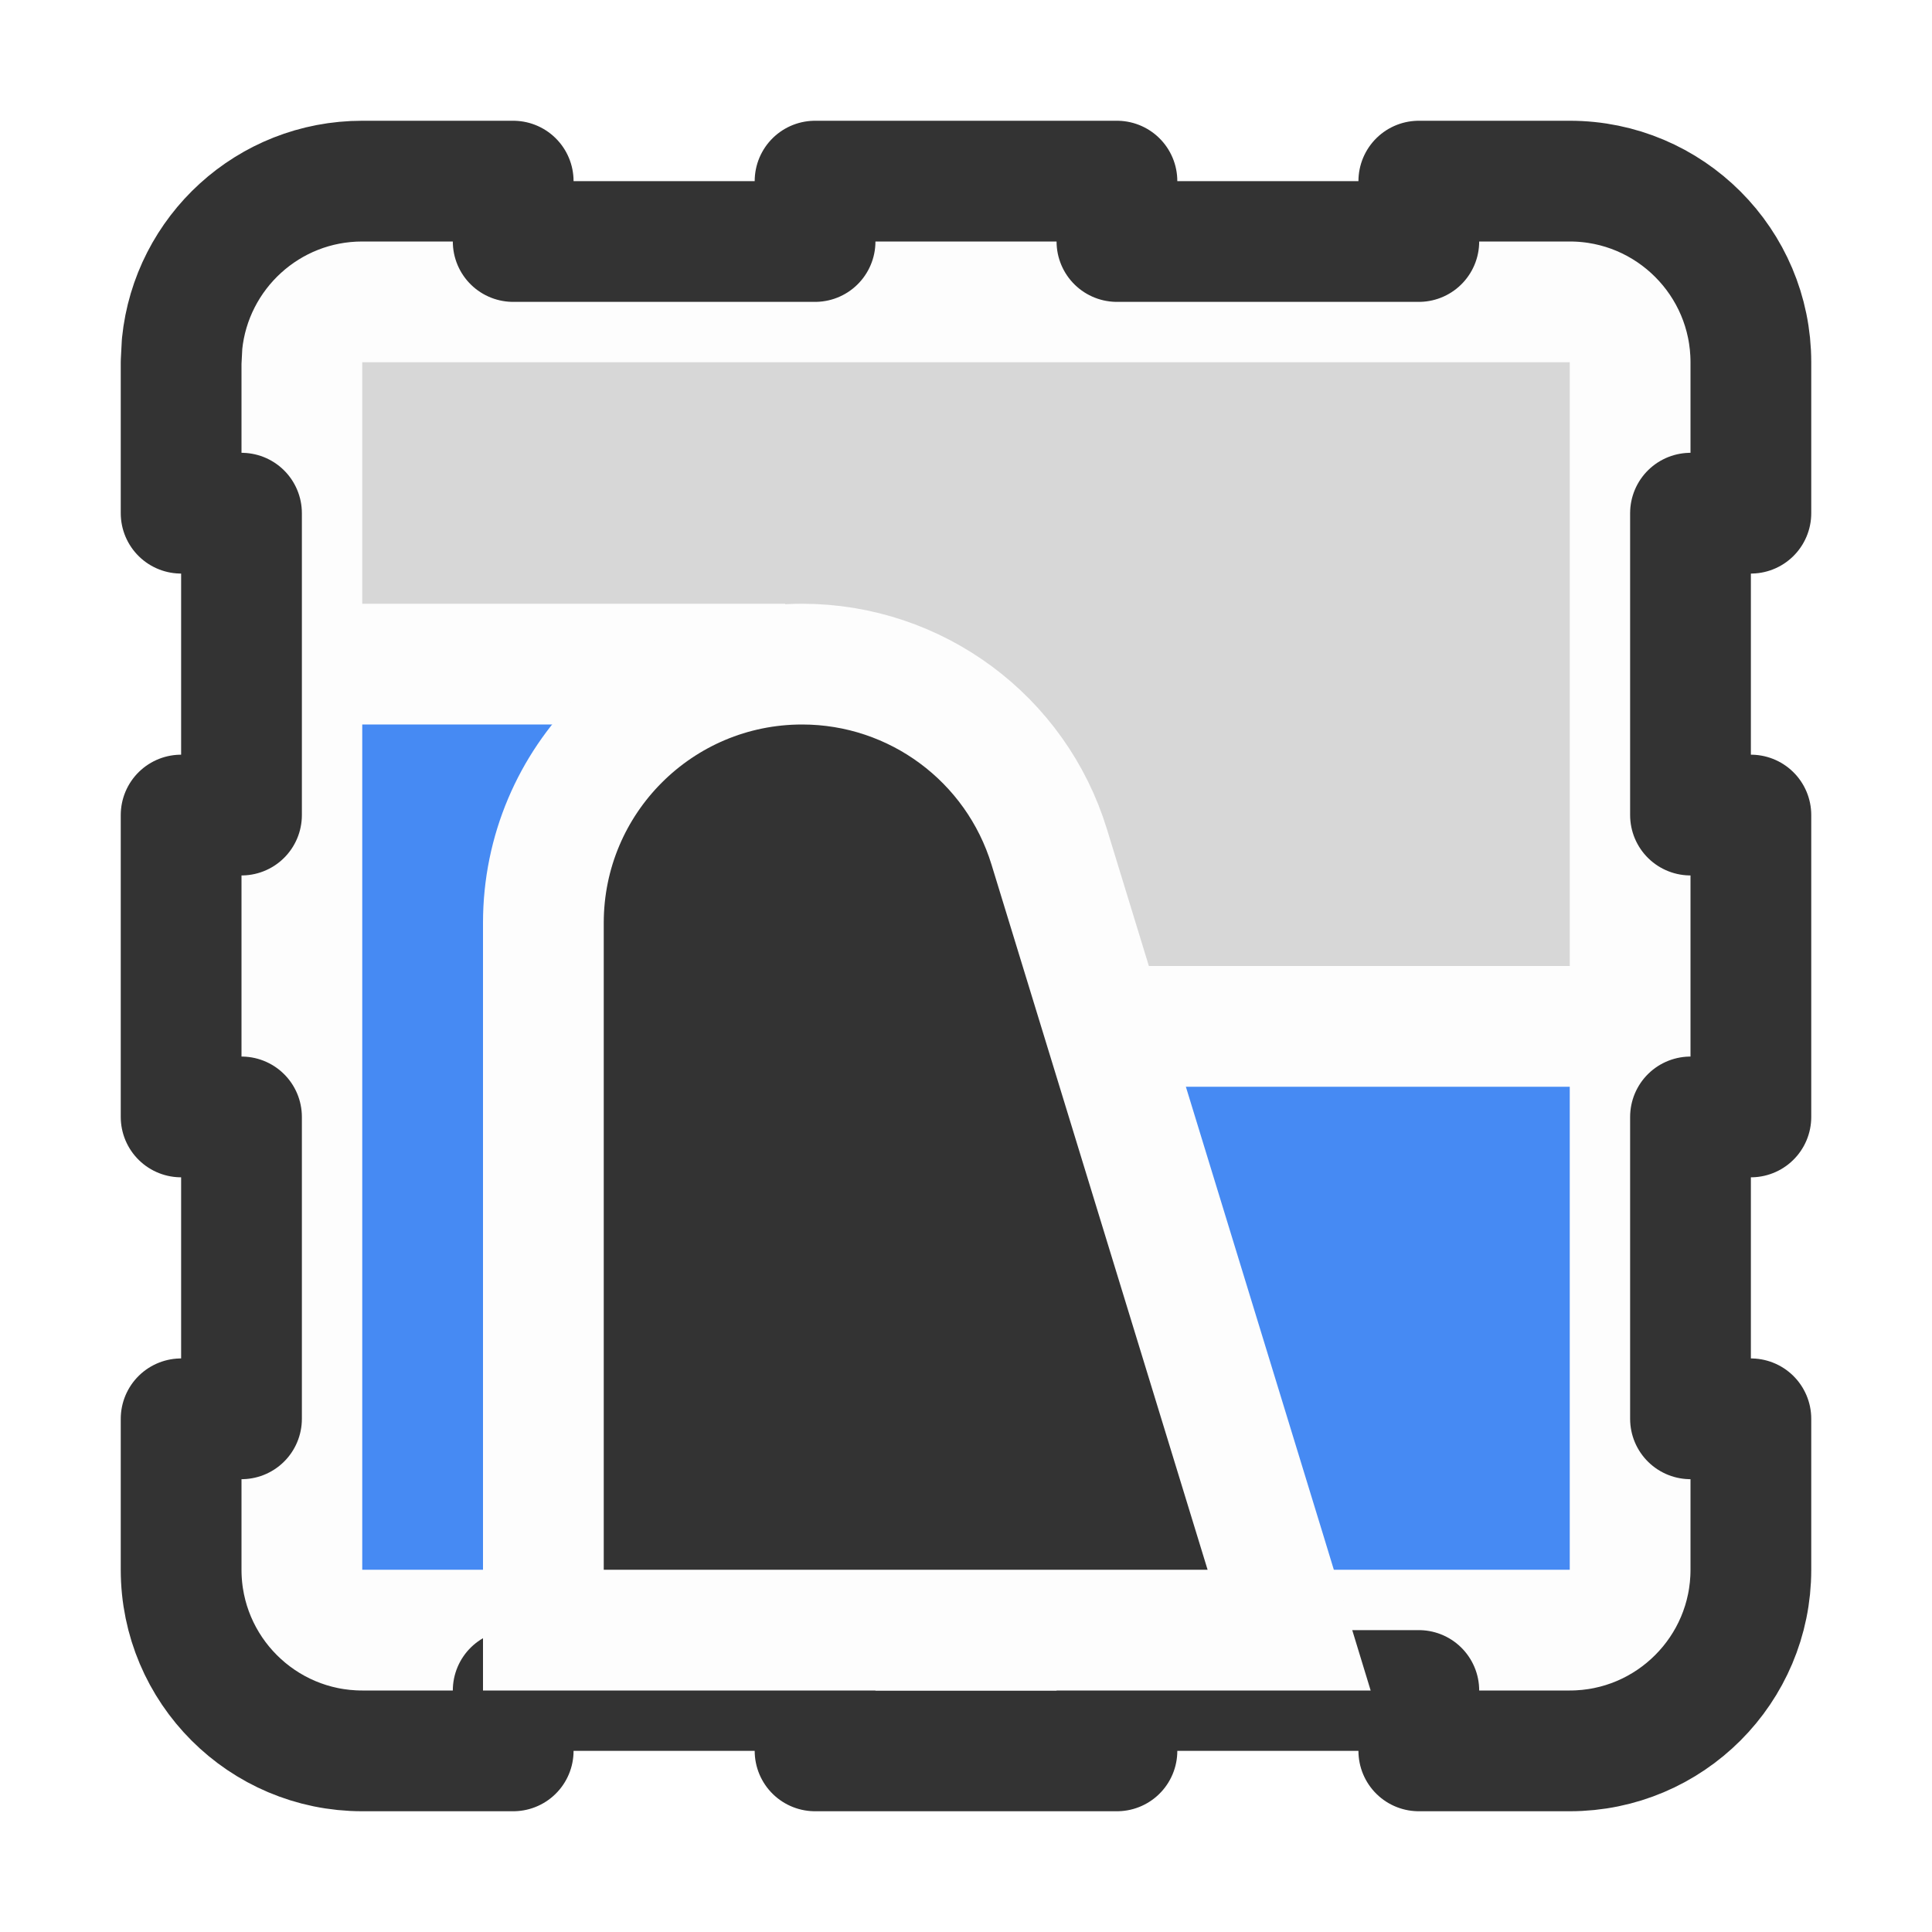
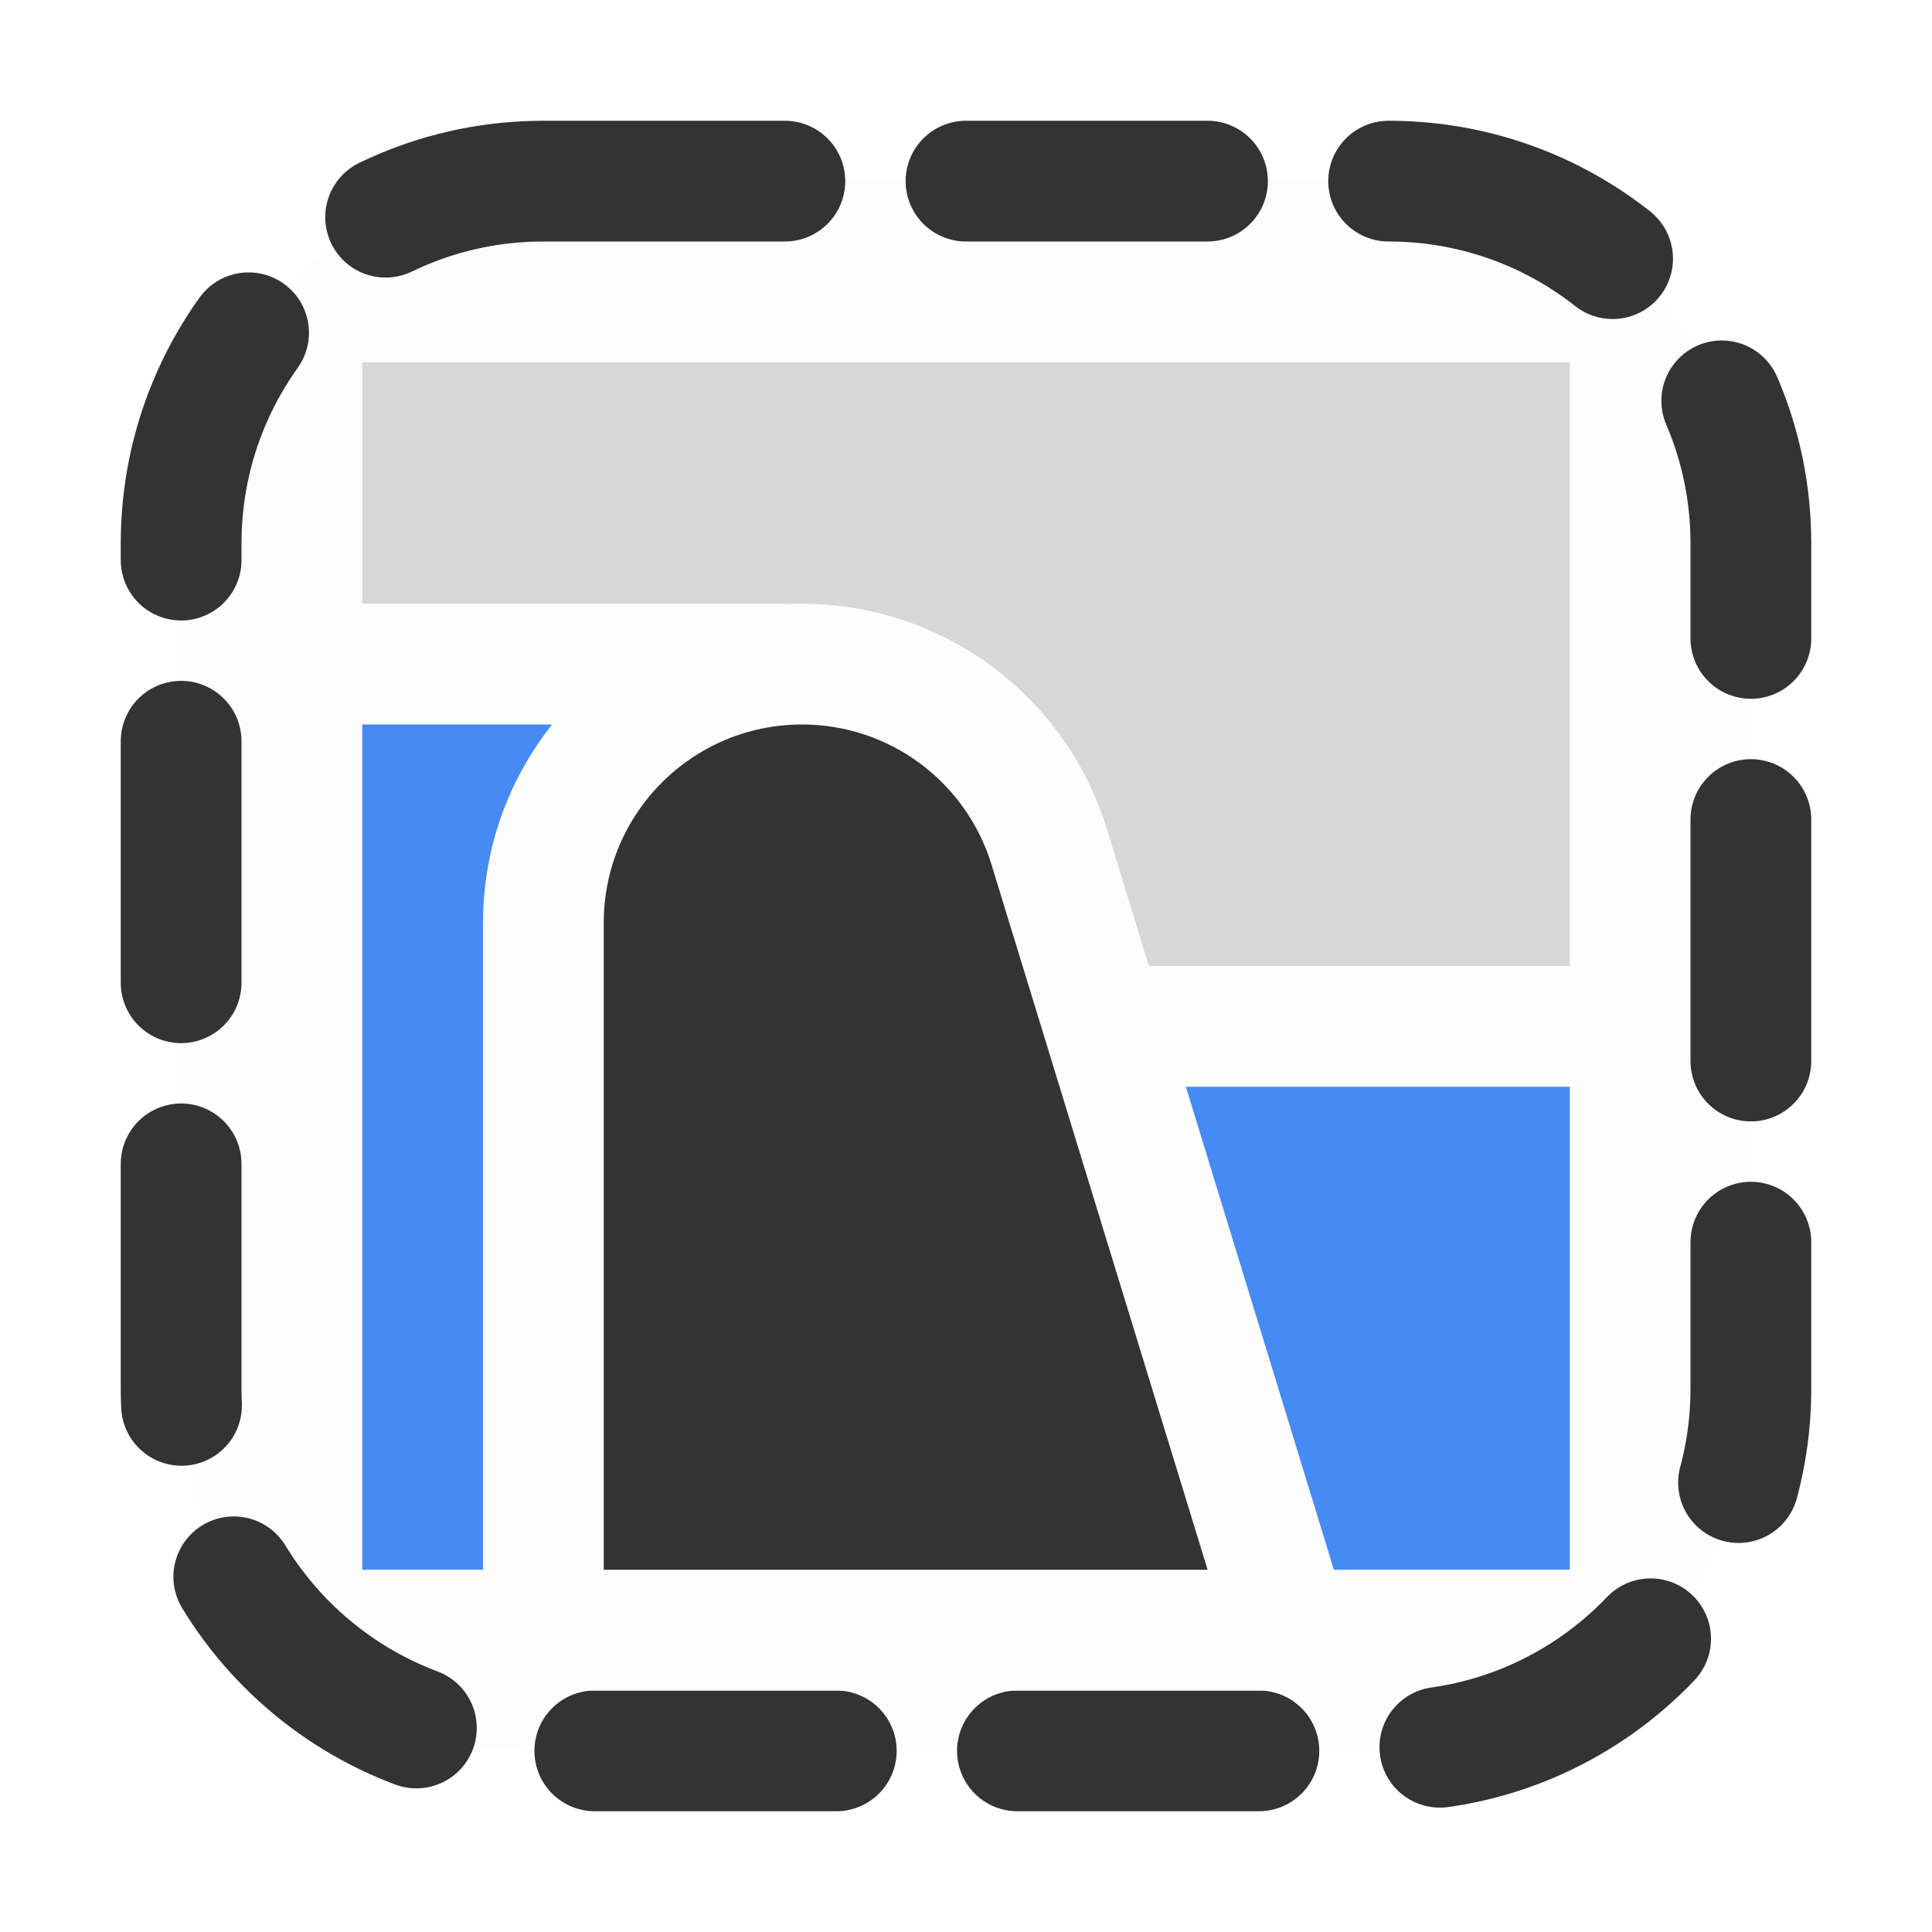
<svg xmlns="http://www.w3.org/2000/svg" width="16" height="16" viewBox="0 0 16 16" fill="none">
  <g>
-     <path id="fi-colour-fm2d-embed-1d-weir-svg-file" d="M4.25 1.5V2H6.75V1.5H9.25V2H11.75V1.5H13C13.828 1.5 14.5 2.172 14.5 3V4.25H14V6.75H14.5V9.25H14V11.75H14.5V13C14.5 13.828 13.828 14.5 13 14.5H11.75V14H9.25V14.5H6.75V14H4.25V14.5H3C2.172 14.5 1.5 13.828 1.5 13V11.75H2V9.25H1.5V6.75H2V4.25H1.5V3L1.508 2.847C1.585 2.09 2.223 1.5 3 1.5H4.25Z" fill="#FDFDFD" stroke="#333333" stroke-linejoin="round" />
+     <rect x="1.5" y="1.5" width="13" height="13" rx="3" fill="#FDFDFD" stroke="#333333" stroke-width="1" stroke-dasharray="2 1.5" stroke-linecap="round" />
    <path id="fi-colour-fm2d-embed-1d-weir-svg-Rectangle-250" d="M3 3H13V8H8.625L6.5 5H3V3Z" fill="#D7D7D7" />
    <path id="fi-colour-fm2d-embed-1d-weir-svg-Rectangle-248" d="M9 9H13V13H9.923L9 9Z" fill="#468AF3" />
    <path id="fi-colour-fm2d-embed-1d-weir-svg-Rectangle-246" d="M3 6H5.5V13H3V6Z" fill="#468AF3" />
    <path id="fi-colour-fm2d-embed-1d-weir-svg-Rectangle-247" d="M6.643 5.5C7.584 5.5 8.415 6.115 8.69 7.016L10.479 12.854L10.676 13.5H4.5V7.643C4.5 6.459 5.459 5.5 6.643 5.5Z" fill="#333333" stroke="#FDFDFD" />
  </g>
</svg>
